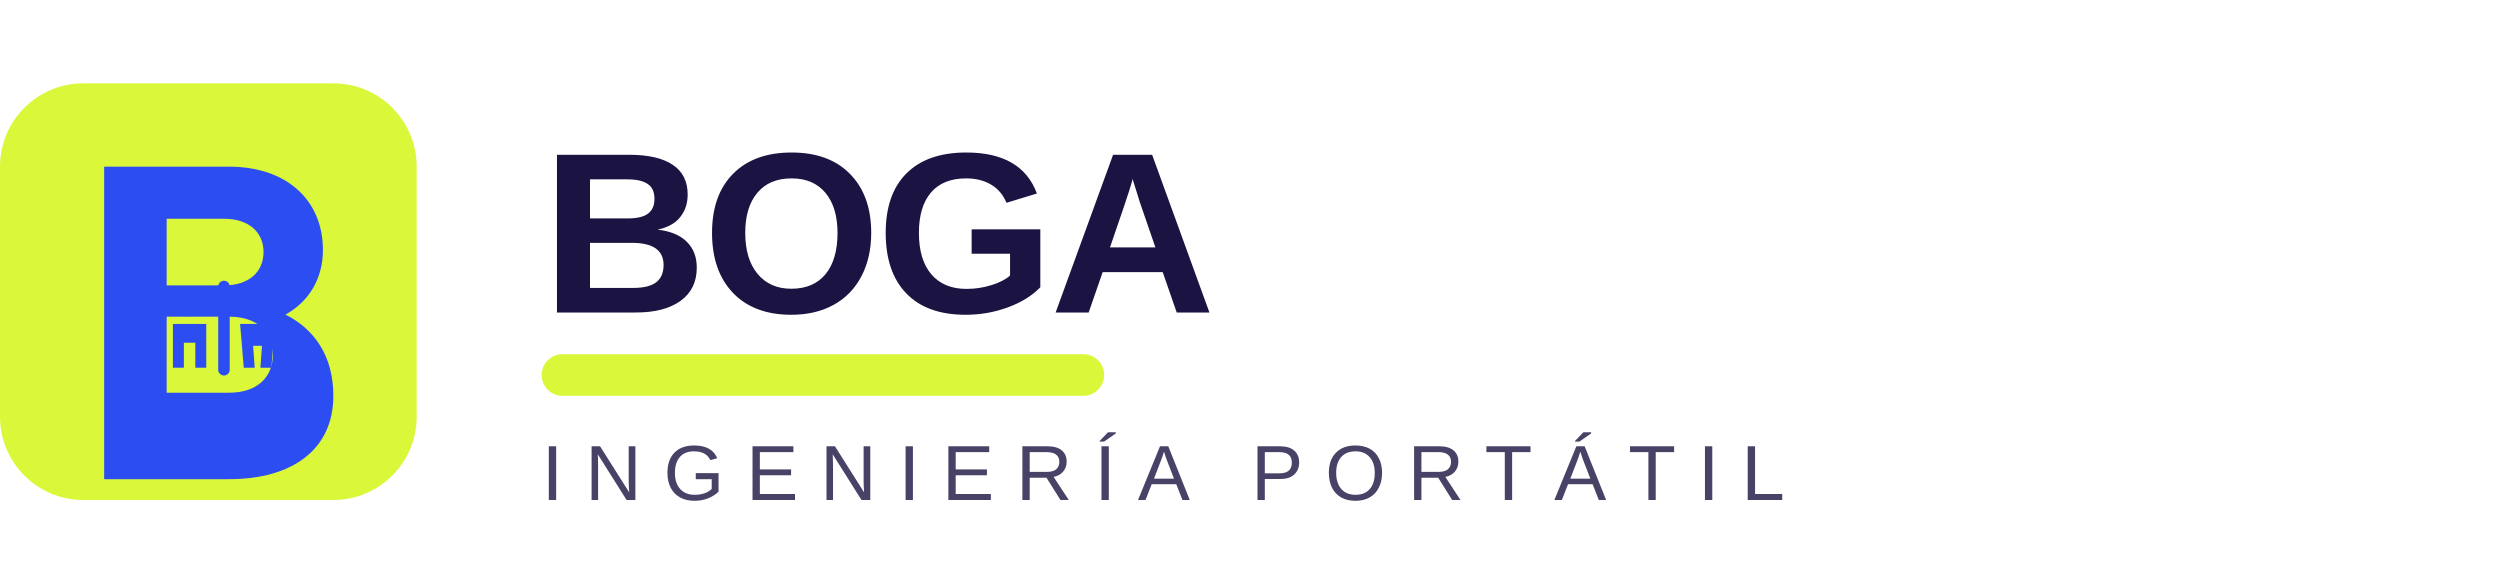
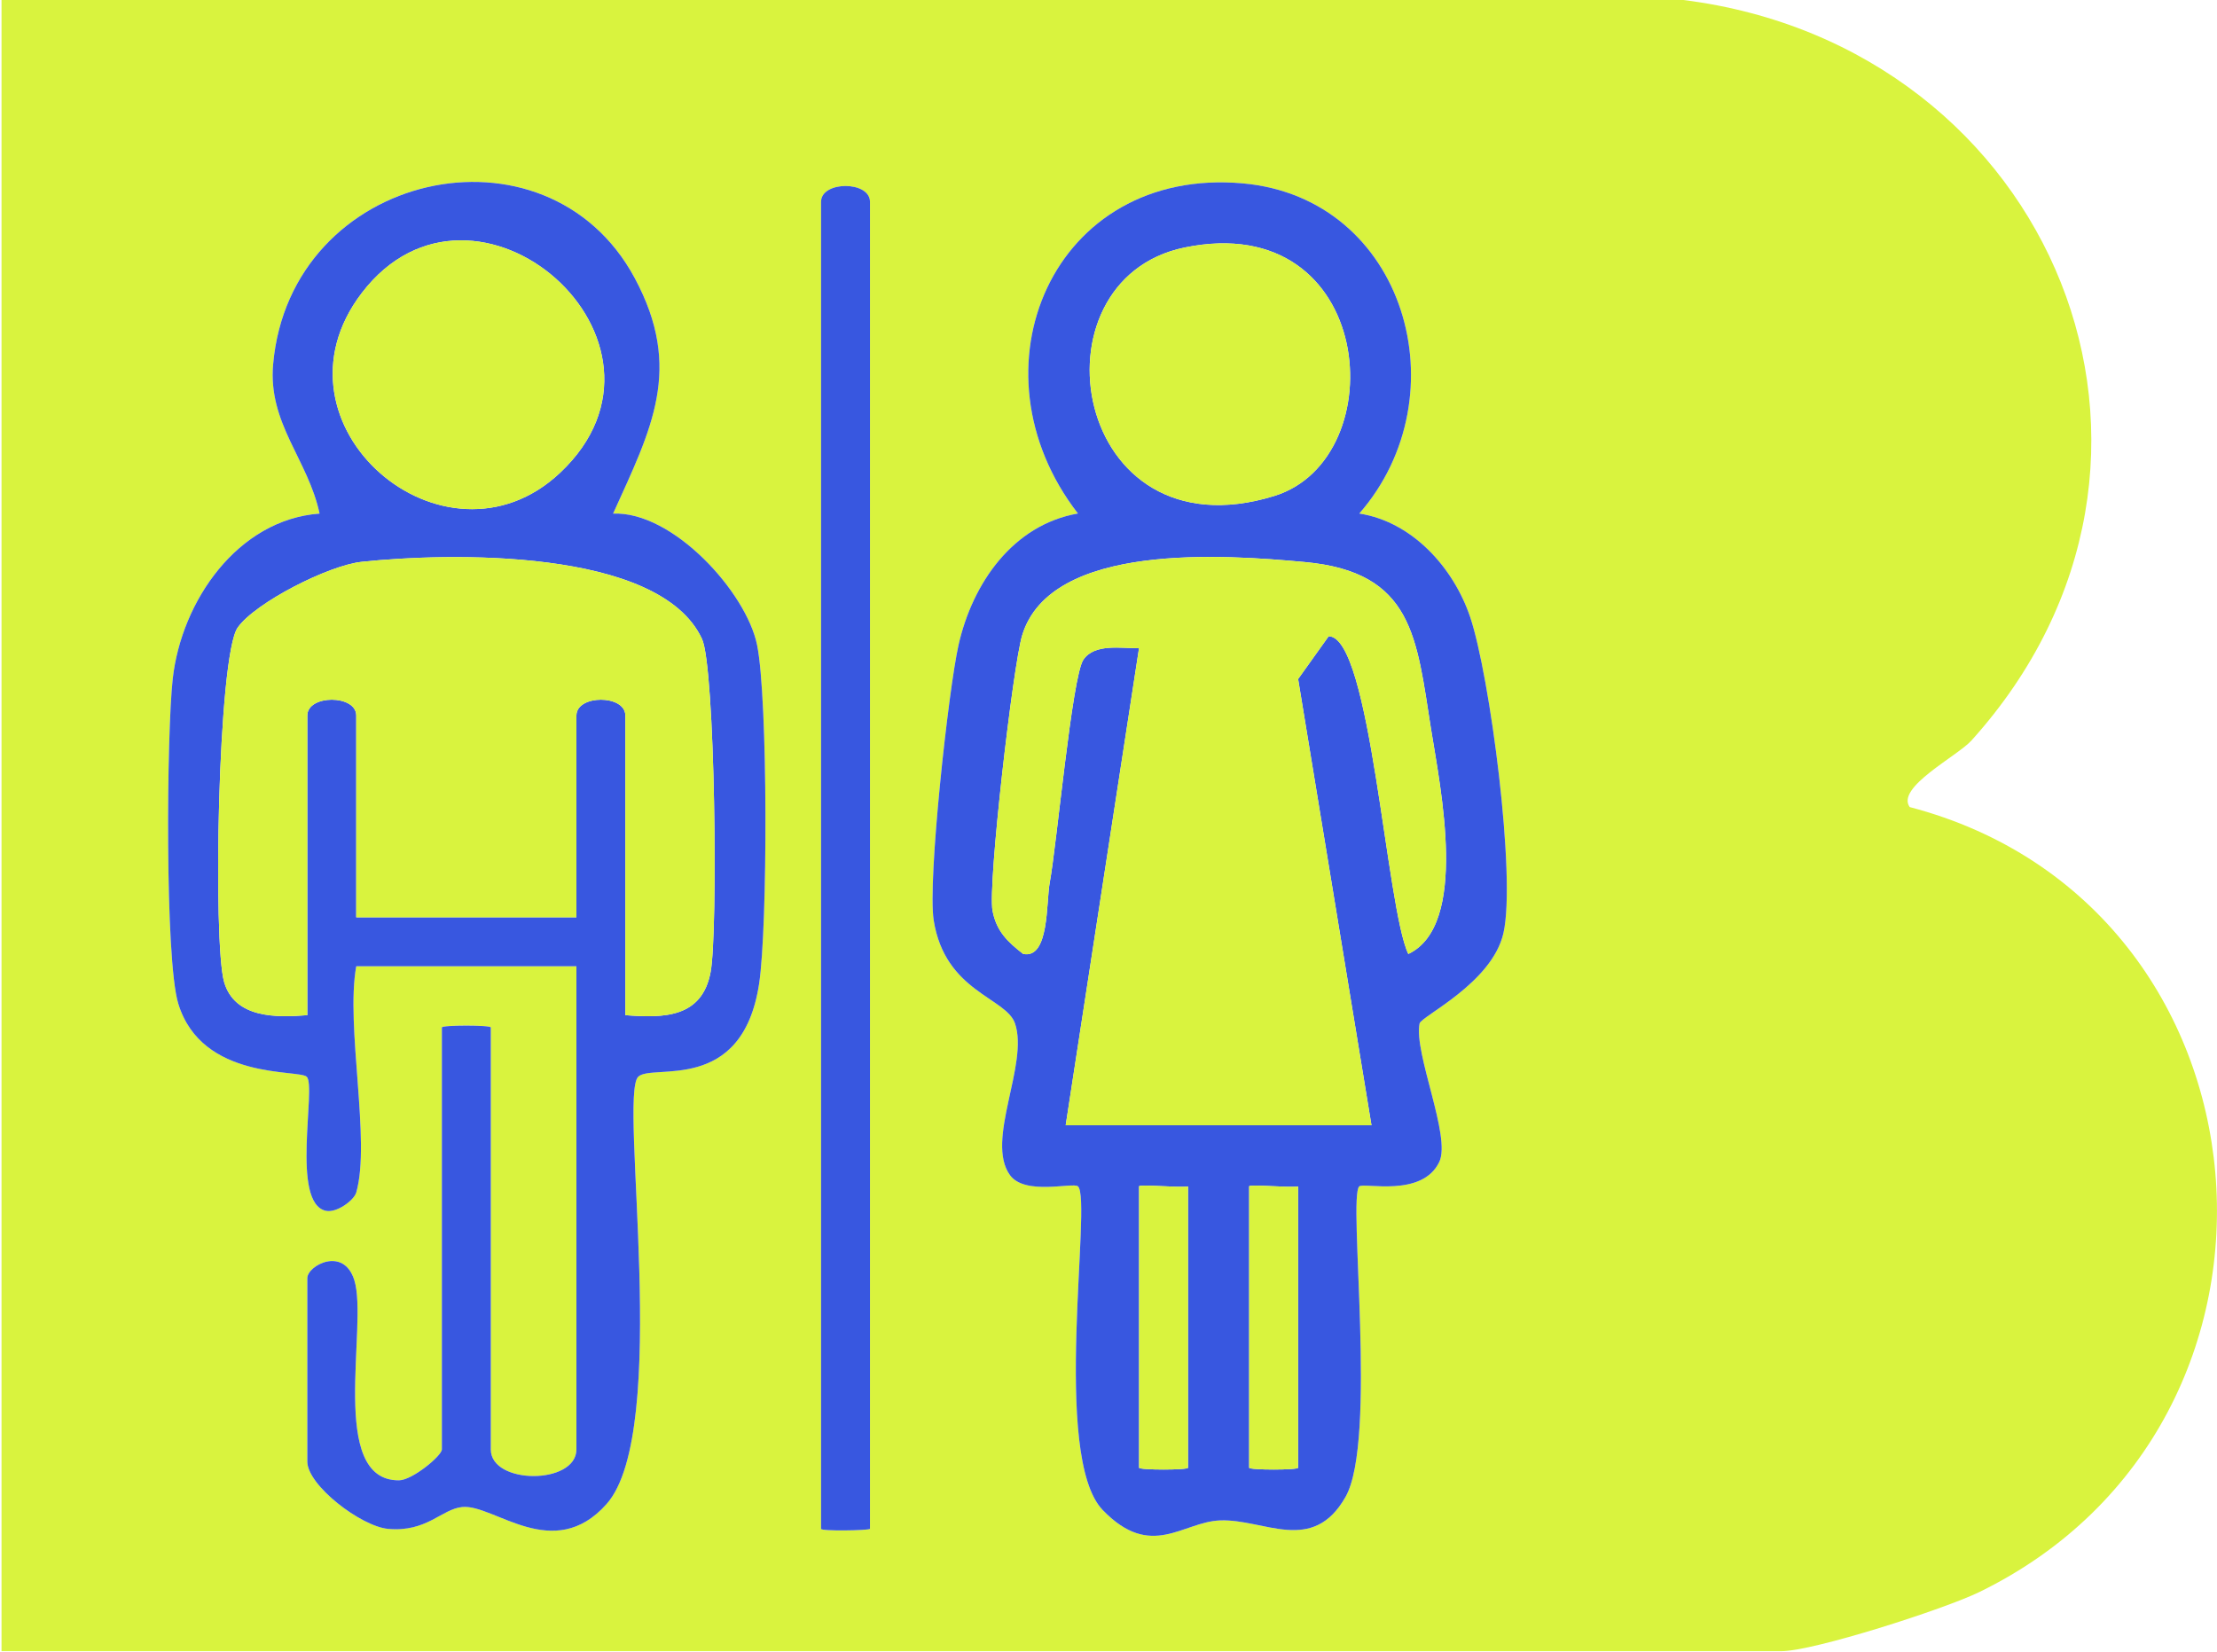
- <svg xmlns="http://www.w3.org/2000/svg" viewBox="0 0 240 56" fill="none">
-   <g transform="translate(0, 8)">
-     <rect width="40" height="40" rx="8" fill="#daf73a" />
-     <path d="M10 8h12c5.5 0 9 3.2 9 8 0 2.8-1.4 5-3.6 6.2C30.2 23.6 32 26.2 32 30c0 5.2-4 8-10 8H10V8z" fill="#2c4df2" />
-     <path d="M16 13h5.5c2.4 0 3.8 1.3 3.8 3.2S23.9 19.4 21.5 19.4H16V13zm0 9.4h6c2.6 0 4.2 1.4 4.2 3.6 0 2.3-1.6 3.7-4.2 3.7H16v-7.3z" fill="#daf73a" />
-     <circle cx="18.2" cy="21" r="1.35" fill="#2c4df2" />
-     <path d="M16.6 23.1h3.2v4.2h-1.05v-2.4h-1.1v2.4H16.6v-4.2z" fill="#2c4df2" />
-     <line x1="21.5" y1="19.5" x2="21.5" y2="27.5" stroke="#2c4df2" stroke-width="1.1" stroke-linecap="round" />
-     <circle cx="24.8" cy="21" r="1.35" fill="#2c4df2" />
-     <path d="M23.2 23.1h3.2l-.35 4.2h-1.05l.15-2.1h-.85l.15 2.1h-1.05l-.35-4.2z" fill="#2c4df2" />
-   </g>
-   <text x="52" y="30" font-family="Montserrat, Arial, sans-serif" font-size="22" font-weight="900" fill="#1b1341" letter-spacing="-0.02em">BOGA</text>
-   <rect x="52" y="34" width="54" height="4" rx="2" fill="#daf73a" />
-   <text x="52" y="48" font-family="Montserrat, Arial, sans-serif" font-size="7.5" font-weight="300" fill="#1b1341" letter-spacing="0.28em" opacity="0.8">INGENIERÍA PORTÁTIL</text>
+ <svg xmlns="http://www.w3.org/2000/svg" id="Layer_1" data-name="Layer 1" viewBox="0 0 1450 1080">
+   <defs>
+     <style>
+       .cls-1 {
+         fill: #d9f33e;
+       }
+ 
+       .cls-2 {
+         fill: #3857e0;
+       }
+     </style>
+   </defs>
+   <path class="cls-1" d="M1101,0c241.88,30.46,353.71,301.04,188.38,484.38-9.18,10.18-49.63,30.7-40.35,43.51,244.57,64.02,273.27,402.58,45.37,513.51-22.81,11.1-108.29,38.61-129.39,38.61H1V0h1100ZM233,780c9.67-33.74-7.11-108.83,0-148h144v316c0,23.24-56,23.24-56,0v-276c0-1.6-32-1.6-32,0v276c0,4.12-19.32,20.15-28.01,20.22-46.85.4-20.01-101.5-29.26-130.95-7.01-22.32-30.73-9.47-30.73-1.28v120c0,15.51,35.13,42.36,52.77,43.99,25.41,2.34,35.06-12.98,48.59-14.3,20.64-2.01,59.59,37.22,94.37-1.95,42.33-47.67,7.87-266.28,20.62-279.4,8.87-9.13,68.02,12.07,79.13-60.85,5.64-37.03,5.84-186.44-1.32-221.66-7.02-34.5-55.1-87.56-94.17-85.9,25.09-55.47,46.06-94.65,14.14-154.07-57.59-107.17-225.37-70.13-236.5,56.45-3.41,38.76,22.88,62.27,30.38,97.61-53.59,3.97-90.34,57.16-96.04,108.05-3.98,35.52-5.21,183.49,3.61,212.44,15.41,50.61,79.11,42.84,84.07,47.91,6.35,6.49-10.73,82.61,12.47,87.63,7.12,1.54,18.42-6.87,19.88-11.96ZM569,1000V132c0-13.79-32-13.78-32,0v868c0,1.6,30.85,1.11,32,0ZM889.02,335.9c67.21-76.97,30.39-206.33-76.06-215.95-124.43-11.25-181.15,121.5-107.95,215.92-42.44,7.4-68.96,45.5-78.1,86.05-6.62,29.39-20.32,154.14-16.24,180.02,7.39,46.84,47.33,50.45,53.17,67.45,9.17,26.68-19.57,76.49-3.35,99.16,9.79,13.68,41.49,4.56,44.55,7.44,9.45,8.89-17.63,176.76,16.2,211.73,31.76,32.83,52.12,7.66,76.79,6.75,28.85-1.07,60.41,22.63,82.02-15.41,20.93-36.86,1.41-196.1,8.94-203.05,2.95-2.72,41.21,7.53,52.38-16.07,7.83-16.54-16.75-70.98-12.93-90.44.95-4.83,47.4-26.33,54.87-59.17,8.4-36.93-8.84-168.48-21.8-206.84-10.85-32.13-37.8-62.24-72.49-67.59Z" />
+   <path class="cls-2" d="M889.02,335.9c34.69,5.35,61.64,35.46,72.49,67.59,12.96,38.36,30.2,169.9,21.8,206.84-7.47,32.84-53.92,54.34-54.87,59.17-3.83,19.45,20.76,73.89,12.93,90.44-11.17,23.61-49.43,13.35-52.38,16.07-7.53,6.94,11.99,166.18-8.94,203.05-21.6,38.05-53.16,14.35-82.02,15.41-24.67.91-45.04,26.09-76.79-6.75-33.83-34.97-6.75-202.84-16.2-211.73-3.06-2.88-34.76,6.24-44.55-7.44-16.22-22.67,12.52-72.48,3.35-99.16-5.84-17-45.78-20.61-53.17-67.45-4.08-25.88,9.62-150.64,16.24-180.02,9.13-40.55,35.66-78.65,78.1-86.05-73.2-94.42-16.48-227.17,107.95-215.92,106.44,9.63,143.27,138.99,76.06,215.95ZM774.81,161.89c-103.23,21.21-73.81,203.39,58.62,162.51,79.18-24.44,66.39-188.2-58.62-162.51ZM697,736h200l-47.98-291.86,19.98-27.98c27.58.1,37.57,177.68,52.1,207.82,39.65-18.86,21.08-108.14,14.88-146.95-9.55-59.77-11.43-102.87-82.59-109.41-52.47-4.82-166.21-13.23-184.84,47.91-6.01,19.72-22.63,163.35-19.38,180.2,2.59,13.44,9.8,20.23,19.97,28.18,17.22,3.63,15.08-33.98,17.39-46.42,4.67-25.08,14.62-134.94,22.03-145.96,7.29-10.84,24.91-7.41,36.41-7.56l-47.96,312.01ZM777,776c-5.73,1.07-32-1.6-32,0v184c0,1.6,32,1.6,32,0v-184ZM849,776c-5.73,1.07-32-1.6-32,0v184c0,1.6,32,1.6,32,0v-184Z" />
+   <path class="cls-2" d="M233,780c-1.46,5.08-12.76,13.5-19.88,11.96-23.2-5.02-6.12-81.14-12.47-87.63-4.96-5.07-68.66,2.7-84.07-47.91-8.82-28.95-7.59-176.92-3.61-212.44,5.7-50.89,42.46-104.09,96.04-108.05-7.5-35.34-33.79-58.85-30.38-97.61,11.13-126.58,178.91-163.62,236.5-56.45,31.93,59.42,10.95,98.59-14.14,154.07,39.07-1.66,87.15,51.4,94.17,85.9,7.16,35.22,6.97,184.63,1.32,221.66-11.12,72.91-70.26,51.72-79.13,60.85-12.76,13.12,21.71,231.73-20.62,279.4-34.78,39.17-73.73-.06-94.37,1.95-13.53,1.32-23.18,16.64-48.59,14.3-17.64-1.63-52.77-28.48-52.77-43.99v-120c0-8.19,23.71-21.05,30.73,1.28,9.25,29.44-17.59,131.35,29.26,130.95,8.69-.07,28.01-16.1,28.01-20.22v-276c0-1.6,32-1.6,32,0v276c0,23.24,56,23.24,56,0v-316h-144c-7.11,39.17,9.67,114.26,0,148ZM366.27,309.27c91.26-85.79-55.82-214.2-129.64-117.64-65.76,86.01,54.11,188.64,129.64,117.64ZM409,664c25.68,2.04,50.19,1.51,55.77-28.23,4.85-25.82,3-199.28-5.66-217.89-27.87-59.92-166.76-56.35-222.62-50.39-21.55,2.3-69.35,26.58-81,42.95-13.11,18.41-16.3,206.67-8.88,231.95,6.96,23.69,34.14,23.26,54.39,21.61v-196c0-13.79,32-13.78,32,0v132h144v-132c0-13.78,32-13.79,32,0v196Z" />
+   <path class="cls-2" d="M569,1000c-1.15,1.11-32,1.6-32,0V132c0-13.78,32-13.79,32,0v868Z" />
+   <path class="cls-1" d="M697,736l47.96-312.01c-11.51.15-29.12-3.29-36.41,7.56-7.41,11.02-17.37,120.87-22.03,145.96-2.31,12.44-.17,50.05-17.39,46.42-10.17-7.95-17.38-14.74-19.97-28.18-3.25-16.85,13.37-160.48,19.38-180.2,18.64-61.14,132.37-52.74,184.84-47.91,71.16,6.54,73.04,49.64,82.59,109.41,6.2,38.81,24.78,128.09-14.88,146.95-14.53-30.14-24.52-207.72-52.1-207.82l-19.98,27.98,47.98,291.86h-200Z" />
+   <path class="cls-1" d="M774.81,161.89c125.01-25.68,137.8,138.07,58.62,162.51-132.43,40.88-161.85-141.3-58.62-162.51Z" />
+   <path class="cls-1" d="M777,776v184c0,1.6-32,1.6-32,0v-184c0-1.6,26.27,1.07,32,0Z" />
+   <path class="cls-1" d="M849,776v184c0,1.6-32,1.6-32,0v-184c0-1.6,26.27,1.07,32,0Z" />
+   <path class="cls-1" d="M409,664v-196c0-13.79-32-13.78-32,0v132h-144v-132c0-13.78-32-13.79-32,0v196c-20.25,1.65-47.43,2.08-54.39-21.61-7.43-25.27-4.23-213.54,8.88-231.95,11.66-16.37,59.45-40.65,81-42.95,55.86-5.95,194.76-9.52,222.62,50.39,8.66,18.61,10.51,192.07,5.66,217.89-5.59,29.73-30.09,30.27-55.77,28.23Z" />
+   <path class="cls-1" d="M366.27,309.27c-75.53,71-195.4-31.63-129.64-117.64,73.82-96.56,220.9,31.85,129.64,117.64Z" />
</svg>
